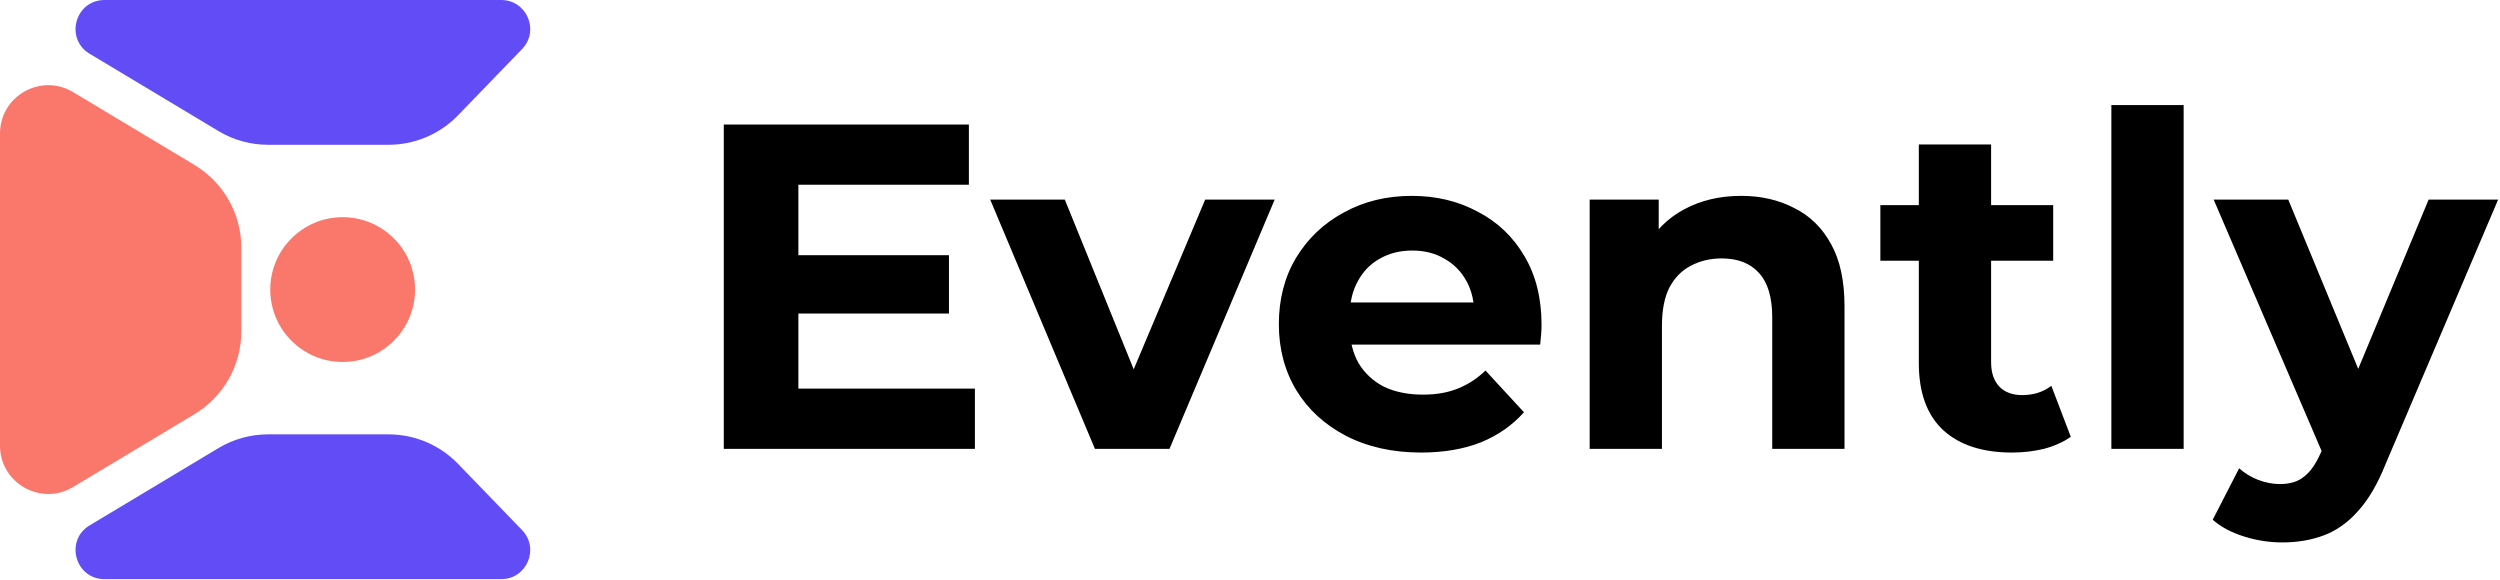
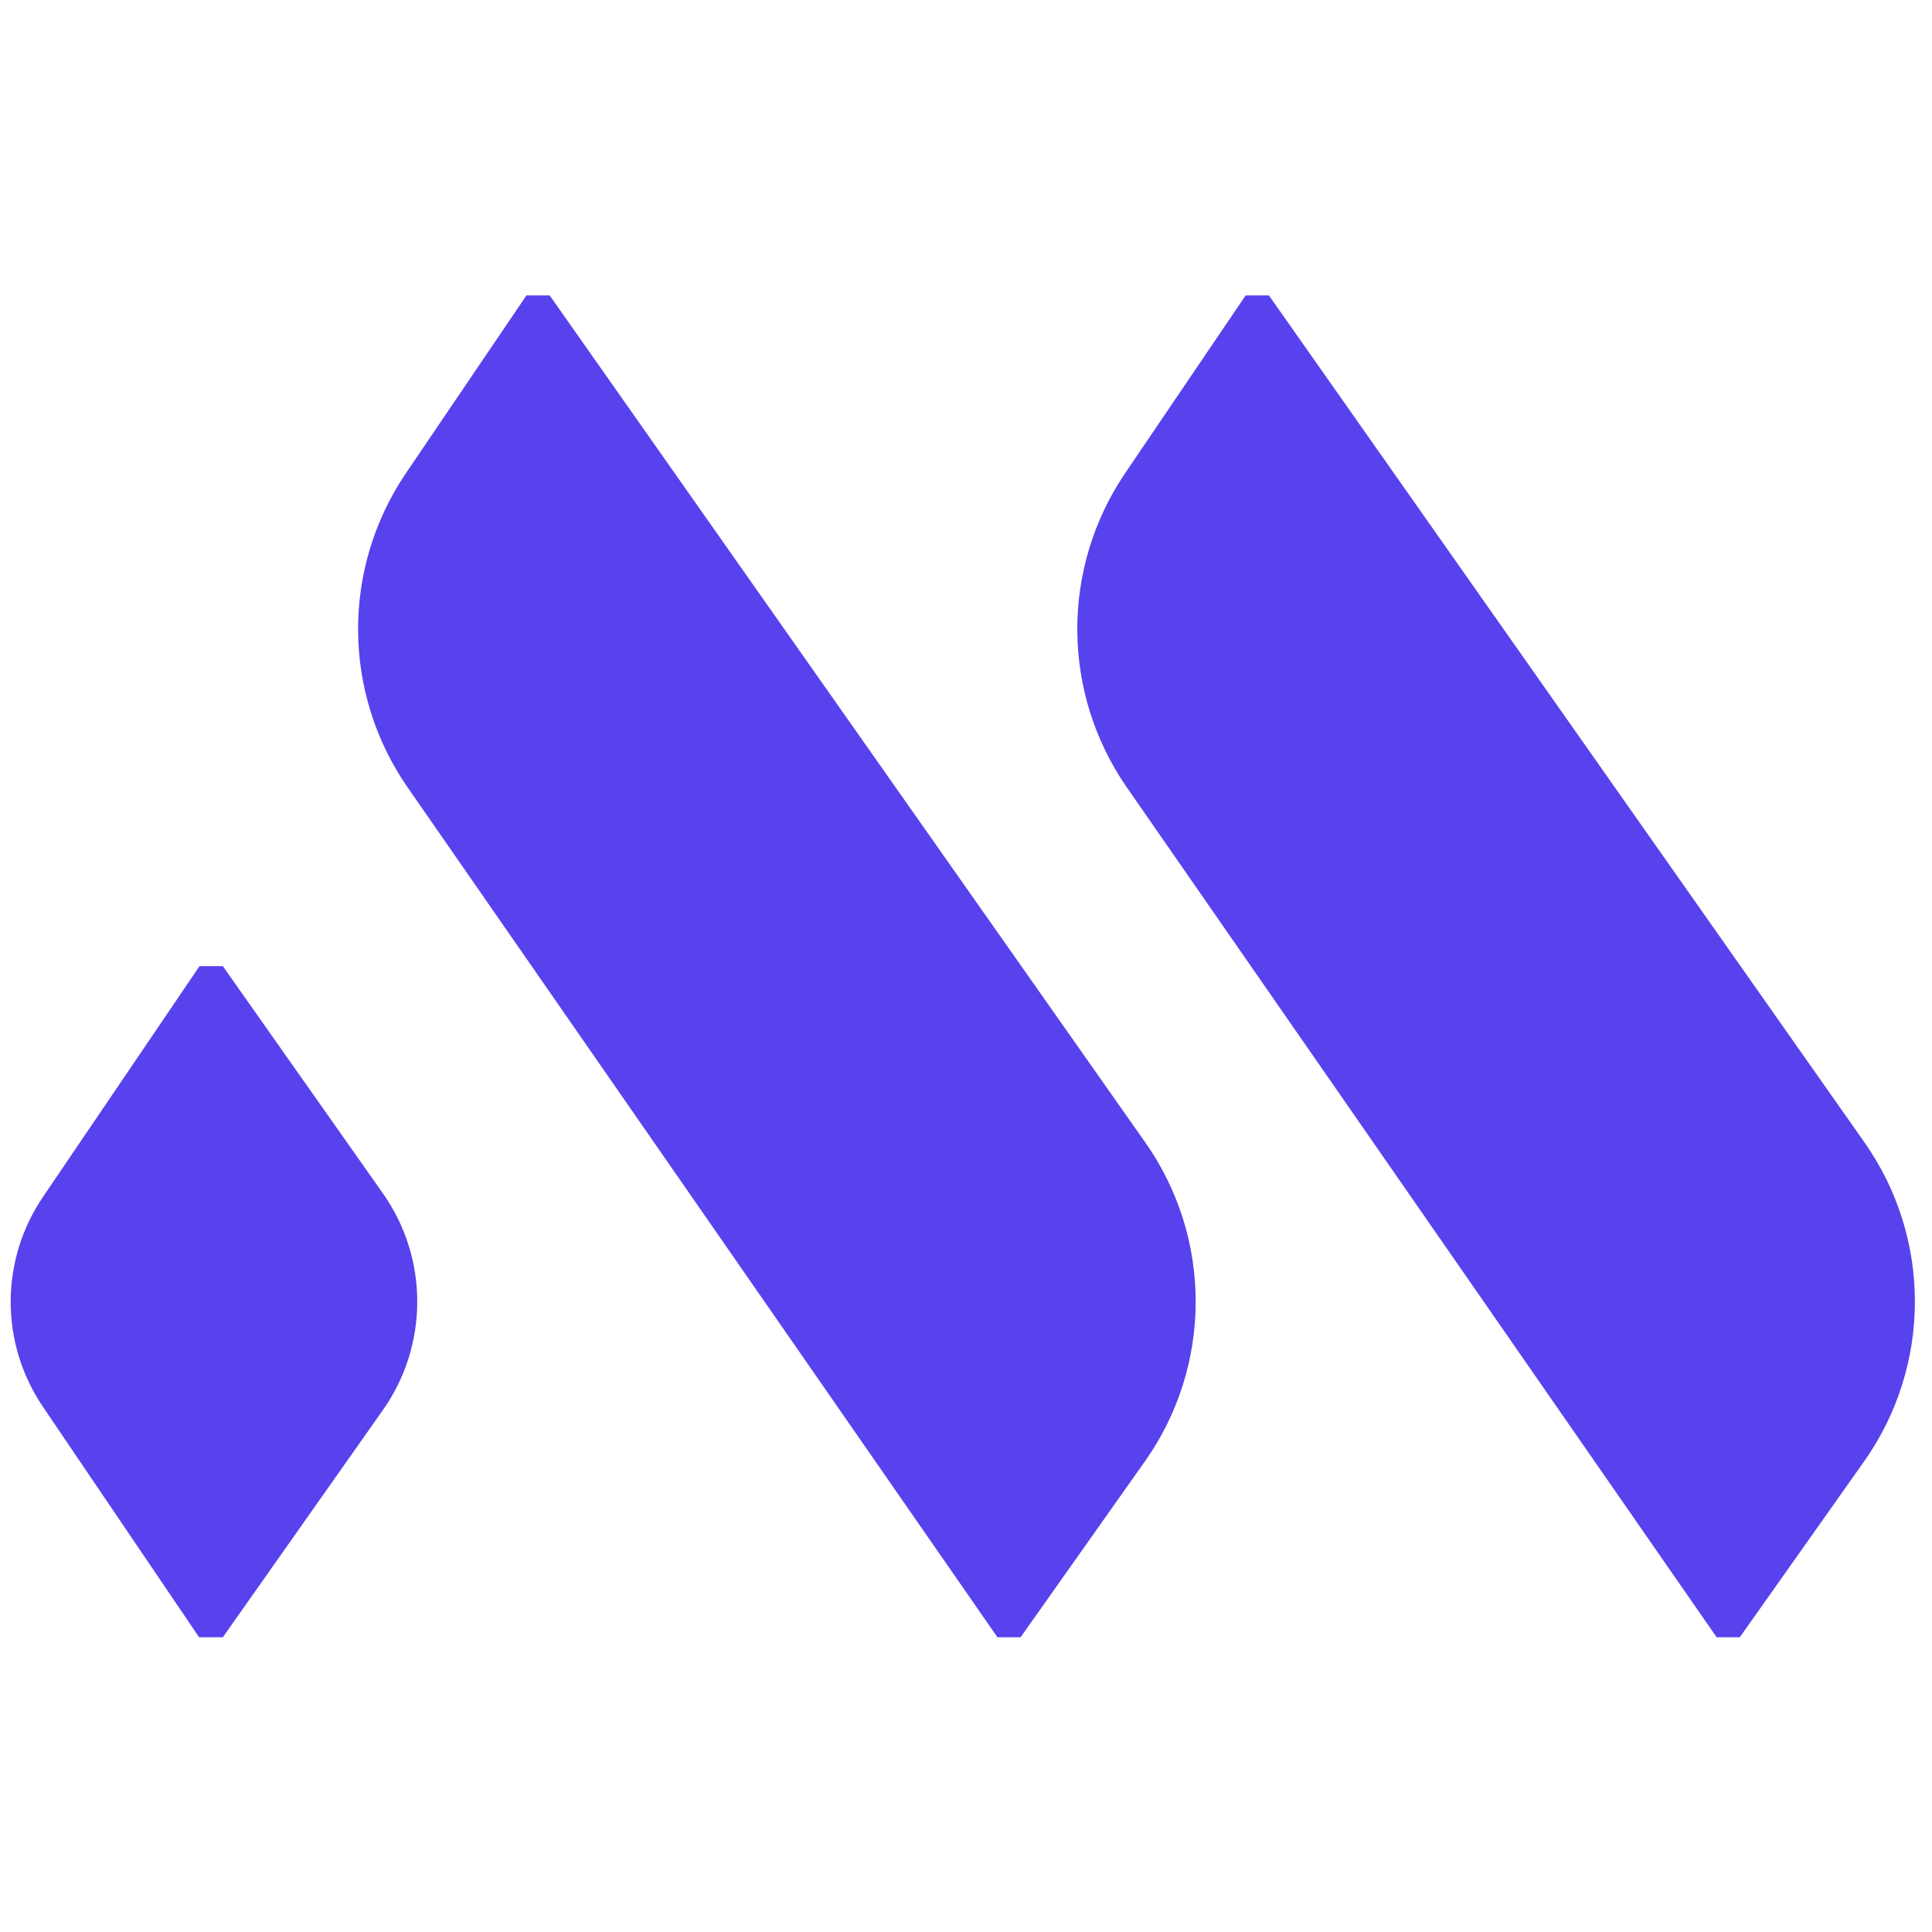
- <svg xmlns="http://www.w3.org/2000/svg" width="518" height="120" viewBox="0 0 518 120" fill="none">
-   <path d="M-3.08811e-06 27.662C-1.72904e-06 19.889 8.48 15.088 15.145 19.087L40.29 34.174C46.314 37.788 50 44.299 50 51.324L50 68.676C50 75.701 46.314 82.212 40.29 85.826L15.145 100.913C8.48 104.912 -1.57555e-05 100.111 -1.43965e-05 92.338L-3.08811e-06 27.662Z" fill="#FA776C" />
-   <path d="M103.855 -3.00576e-06C109.151 -1.88027e-06 111.85 6.362 108.169 10.17L94.896 23.9C91.128 27.799 85.938 30 80.516 30L55.54 30C51.915 30 48.358 29.015 45.25 27.15L18.575 11.145C13.357 8.014 15.577 -2.17645e-05 21.662 -2.04714e-05L103.855 -3.00576e-06Z" fill="#624CF5" />
-   <path d="M103.855 120C109.151 120 111.85 113.638 108.169 109.83L94.896 96.1C91.128 92.201 85.938 90 80.516 90L55.54 90C51.915 90 48.358 90.985 45.25 92.85L18.575 108.855C13.357 111.986 15.577 120 21.662 120L103.855 120Z" fill="#624CF5" />
-   <rect x="56" y="45" width="30" height="30" rx="15" fill="#FA776C" />
-   <path d="M164.272 52.872H196.624V64.968H164.272V52.872ZM165.424 80.52H202V93H149.968V25.8H200.752V38.28H165.424V80.52ZM226.866 93L205.169 41.352H220.626L238.674 85.8H230.994L249.714 41.352H264.114L242.322 93H226.866ZM294.45 93.768C288.562 93.768 283.378 92.616 278.898 90.312C274.482 88.008 271.058 84.872 268.626 80.904C266.194 76.872 264.978 72.296 264.978 67.176C264.978 61.992 266.162 57.416 268.53 53.448C270.962 49.416 274.258 46.28 278.418 44.04C282.578 41.736 287.282 40.584 292.53 40.584C297.586 40.584 302.13 41.672 306.162 43.848C310.258 45.96 313.49 49.032 315.858 53.064C318.226 57.032 319.41 61.8 319.41 67.368C319.41 67.944 319.378 68.616 319.314 69.384C319.25 70.088 319.186 70.76 319.122 71.4H277.17V62.664H311.25L305.49 65.256C305.49 62.568 304.946 60.232 303.858 58.248C302.77 56.264 301.266 54.728 299.346 53.64C297.426 52.488 295.186 51.912 292.626 51.912C290.066 51.912 287.794 52.488 285.81 53.64C283.89 54.728 282.386 56.296 281.298 58.344C280.21 60.328 279.666 62.696 279.666 65.448V67.752C279.666 70.568 280.274 73.064 281.49 75.24C282.77 77.352 284.53 78.984 286.77 80.136C289.074 81.224 291.762 81.768 294.834 81.768C297.586 81.768 299.986 81.352 302.034 80.52C304.146 79.688 306.066 78.44 307.794 76.776L315.762 85.416C313.394 88.104 310.418 90.184 306.834 91.656C303.25 93.064 299.122 93.768 294.45 93.768ZM360.773 40.584C364.869 40.584 368.517 41.416 371.717 43.08C374.981 44.68 377.541 47.176 379.397 50.568C381.253 53.896 382.181 58.184 382.181 63.432V93H367.205V65.736C367.205 61.576 366.277 58.504 364.421 56.52C362.629 54.536 360.069 53.544 356.741 53.544C354.373 53.544 352.229 54.056 350.309 55.08C348.453 56.04 346.981 57.544 345.893 59.592C344.869 61.64 344.357 64.264 344.357 67.464V93H329.381V41.352H343.685V55.656L340.997 51.336C342.853 47.88 345.509 45.224 348.965 43.368C352.421 41.512 356.357 40.584 360.773 40.584ZM416.876 93.768C410.796 93.768 406.06 92.232 402.668 89.16C399.276 86.024 397.58 81.384 397.58 75.24V29.928H412.556V75.048C412.556 77.224 413.132 78.92 414.284 80.136C415.436 81.288 417.004 81.864 418.988 81.864C421.356 81.864 423.372 81.224 425.036 79.944L429.068 90.504C427.532 91.592 425.676 92.424 423.5 93C421.388 93.512 419.18 93.768 416.876 93.768ZM389.612 54.024V42.504H425.42V54.024H389.612ZM437.475 93V21.768H452.451V93H437.475ZM472.878 112.392C470.19 112.392 467.534 111.976 464.91 111.144C462.286 110.312 460.142 109.16 458.477 107.688L463.95 97.032C465.102 98.056 466.414 98.856 467.886 99.432C469.422 100.008 470.926 100.296 472.398 100.296C474.51 100.296 476.174 99.784 477.39 98.76C478.67 97.8 479.822 96.168 480.846 93.864L483.534 87.528L484.686 85.896L503.214 41.352H517.614L494.286 96.168C492.622 100.328 490.702 103.592 488.526 105.96C486.414 108.328 484.046 109.992 481.422 110.952C478.862 111.912 476.014 112.392 472.878 112.392ZM481.71 95.016L458.669 41.352H474.126L491.982 84.552L481.71 95.016Z" fill="black" />
+ <svg xmlns="http://www.w3.org/2000/svg" width="500" zoomAndPan="magnify" viewBox="0 0 375 375" height="500" preserveAspectRatio="xMidYMid meet" version="1.0">
+   <defs>
+     <clipPath id="9c8dd65d59">
+       <path d="M 2 187 L 81 187 L 81 317.812 L 2 317.812 Z M 2 187 " clip-rule="nonzero" />
+     </clipPath>
+     <clipPath id="76484441e6">
+       <path d="M 209 57 L 372 57 L 372 317.812 L 209 317.812 Z M 209 57 " clip-rule="nonzero" />
+     </clipPath>
+     <clipPath id="ff368d8a1e">
+       <path d="M 69 57 L 233 57 L 233 317.812 L 69 317.812 Z M 69 57 " clip-rule="nonzero" />
+     </clipPath>
+   </defs>
+   <g clip-path="url(#9c8dd65d59)">
+     <path fill="#5842ed" d="M 8.375 273.121 L 38.648 317.793 L 43.25 317.793 L 74.316 273.695 C 75.395 272.164 76.352 270.562 77.184 268.887 C 78.016 267.211 78.715 265.477 79.281 263.695 C 79.848 261.91 80.273 260.094 80.559 258.242 C 80.848 256.395 80.988 254.531 80.988 252.66 C 80.988 250.789 80.848 248.926 80.559 247.078 C 80.273 245.227 79.848 243.41 79.281 241.625 C 78.715 239.84 78.016 238.109 77.184 236.434 C 76.352 234.758 75.395 233.152 74.316 231.625 L 43.25 187.527 L 38.73 187.527 L 8.457 232.145 C 7.43 233.641 6.516 235.207 5.723 236.844 C 4.926 238.48 4.258 240.164 3.719 241.898 C 3.18 243.633 2.77 245.402 2.496 247.199 C 2.219 248.996 2.078 250.801 2.074 252.621 C 2.07 254.438 2.203 256.246 2.473 258.043 C 2.742 259.84 3.141 261.609 3.676 263.348 C 4.211 265.082 4.871 266.773 5.66 268.41 C 6.445 270.047 7.352 271.617 8.375 273.121 Z M 8.375 273.121 " fill-opacity="1" fill-rule="nonzero" />
+   </g>
+   <g clip-path="url(#76484441e6)">
+     <path fill="#5842ed" d="M 333.203 317.793 L 337.691 317.793 L 361.918 283.523 C 362.703 282.398 363.449 281.25 364.148 280.07 C 364.848 278.891 365.504 277.688 366.113 276.457 C 366.719 275.23 367.281 273.98 367.793 272.707 C 368.305 271.434 368.766 270.145 369.18 268.836 C 369.594 267.531 369.957 266.207 370.27 264.875 C 370.582 263.539 370.84 262.191 371.051 260.836 C 371.262 259.48 371.418 258.121 371.523 256.754 C 371.625 255.387 371.68 254.016 371.68 252.645 C 371.68 251.273 371.625 249.906 371.523 248.539 C 371.418 247.172 371.262 245.809 371.051 244.453 C 370.84 243.098 370.582 241.754 370.27 240.418 C 369.957 239.082 369.594 237.762 369.18 236.453 C 368.766 235.148 368.305 233.855 367.793 232.586 C 367.281 231.312 366.719 230.062 366.113 228.832 C 365.504 227.605 364.848 226.402 364.148 225.223 C 363.449 224.043 362.703 222.891 361.918 221.77 L 246.297 57.344 L 241.777 57.344 L 218.266 92.027 C 217.52 93.141 216.812 94.281 216.148 95.445 C 215.484 96.613 214.867 97.805 214.293 99.016 C 213.719 100.23 213.188 101.461 212.707 102.715 C 212.223 103.965 211.789 105.234 211.402 106.52 C 211.012 107.805 210.676 109.102 210.383 110.41 C 210.094 111.723 209.852 113.039 209.66 114.367 C 209.465 115.695 209.324 117.031 209.23 118.371 C 209.137 119.707 209.094 121.051 209.102 122.391 C 209.109 123.734 209.168 125.074 209.273 126.41 C 209.383 127.75 209.539 129.082 209.746 130.406 C 209.953 131.73 210.207 133.047 210.512 134.355 C 210.816 135.664 211.172 136.957 211.574 138.238 C 211.977 139.516 212.422 140.781 212.918 142.027 C 213.414 143.273 213.957 144.5 214.547 145.707 C 215.133 146.914 215.766 148.098 216.441 149.258 C 217.117 150.418 217.836 151.551 218.594 152.656 Z M 333.203 317.793 " fill-opacity="1" fill-rule="nonzero" />
+   </g>
+   <g clip-path="url(#ff368d8a1e)">
+     <path fill="#5842ed" d="M 193.605 317.793 L 198.094 317.793 L 222.316 283.523 C 223.105 282.398 223.852 281.25 224.551 280.07 C 225.25 278.891 225.906 277.688 226.512 276.457 C 227.121 275.23 227.68 273.98 228.191 272.707 C 228.707 271.434 229.168 270.145 229.582 268.836 C 229.996 267.531 230.359 266.207 230.672 264.875 C 230.98 263.539 231.242 262.191 231.453 260.836 C 231.66 259.48 231.816 258.121 231.922 256.754 C 232.027 255.387 232.082 254.016 232.082 252.645 C 232.082 251.273 232.027 249.906 231.922 248.539 C 231.816 247.172 231.66 245.809 231.453 244.453 C 231.242 243.098 230.98 241.754 230.672 240.418 C 230.359 239.082 229.996 237.762 229.582 236.453 C 229.168 235.148 228.707 233.855 228.191 232.586 C 227.68 231.312 227.121 230.062 226.512 228.832 C 225.906 227.605 225.25 226.402 224.551 225.223 C 223.852 224.043 223.105 222.891 222.316 221.77 L 106.695 57.344 L 102.18 57.344 L 78.668 92.027 C 77.918 93.141 77.215 94.281 76.551 95.445 C 75.887 96.613 75.27 97.805 74.695 99.016 C 74.117 100.23 73.59 101.461 73.109 102.715 C 72.625 103.965 72.191 105.234 71.805 106.52 C 71.414 107.805 71.074 109.102 70.785 110.41 C 70.492 111.723 70.254 113.039 70.059 114.367 C 69.867 115.695 69.727 117.031 69.633 118.371 C 69.539 119.707 69.496 121.051 69.504 122.391 C 69.512 123.734 69.57 125.074 69.676 126.41 C 69.781 127.75 69.941 129.082 70.148 130.406 C 70.355 131.73 70.609 133.047 70.914 134.355 C 71.219 135.664 71.574 136.957 71.977 138.238 C 72.375 139.516 72.824 140.781 73.32 142.027 C 73.816 143.273 74.359 144.5 74.945 145.707 C 75.535 146.914 76.164 148.098 76.84 149.258 C 77.52 150.418 78.234 151.551 78.996 152.656 Z M 193.605 317.793 " fill-opacity="1" fill-rule="nonzero" />
+   </g>
</svg>
